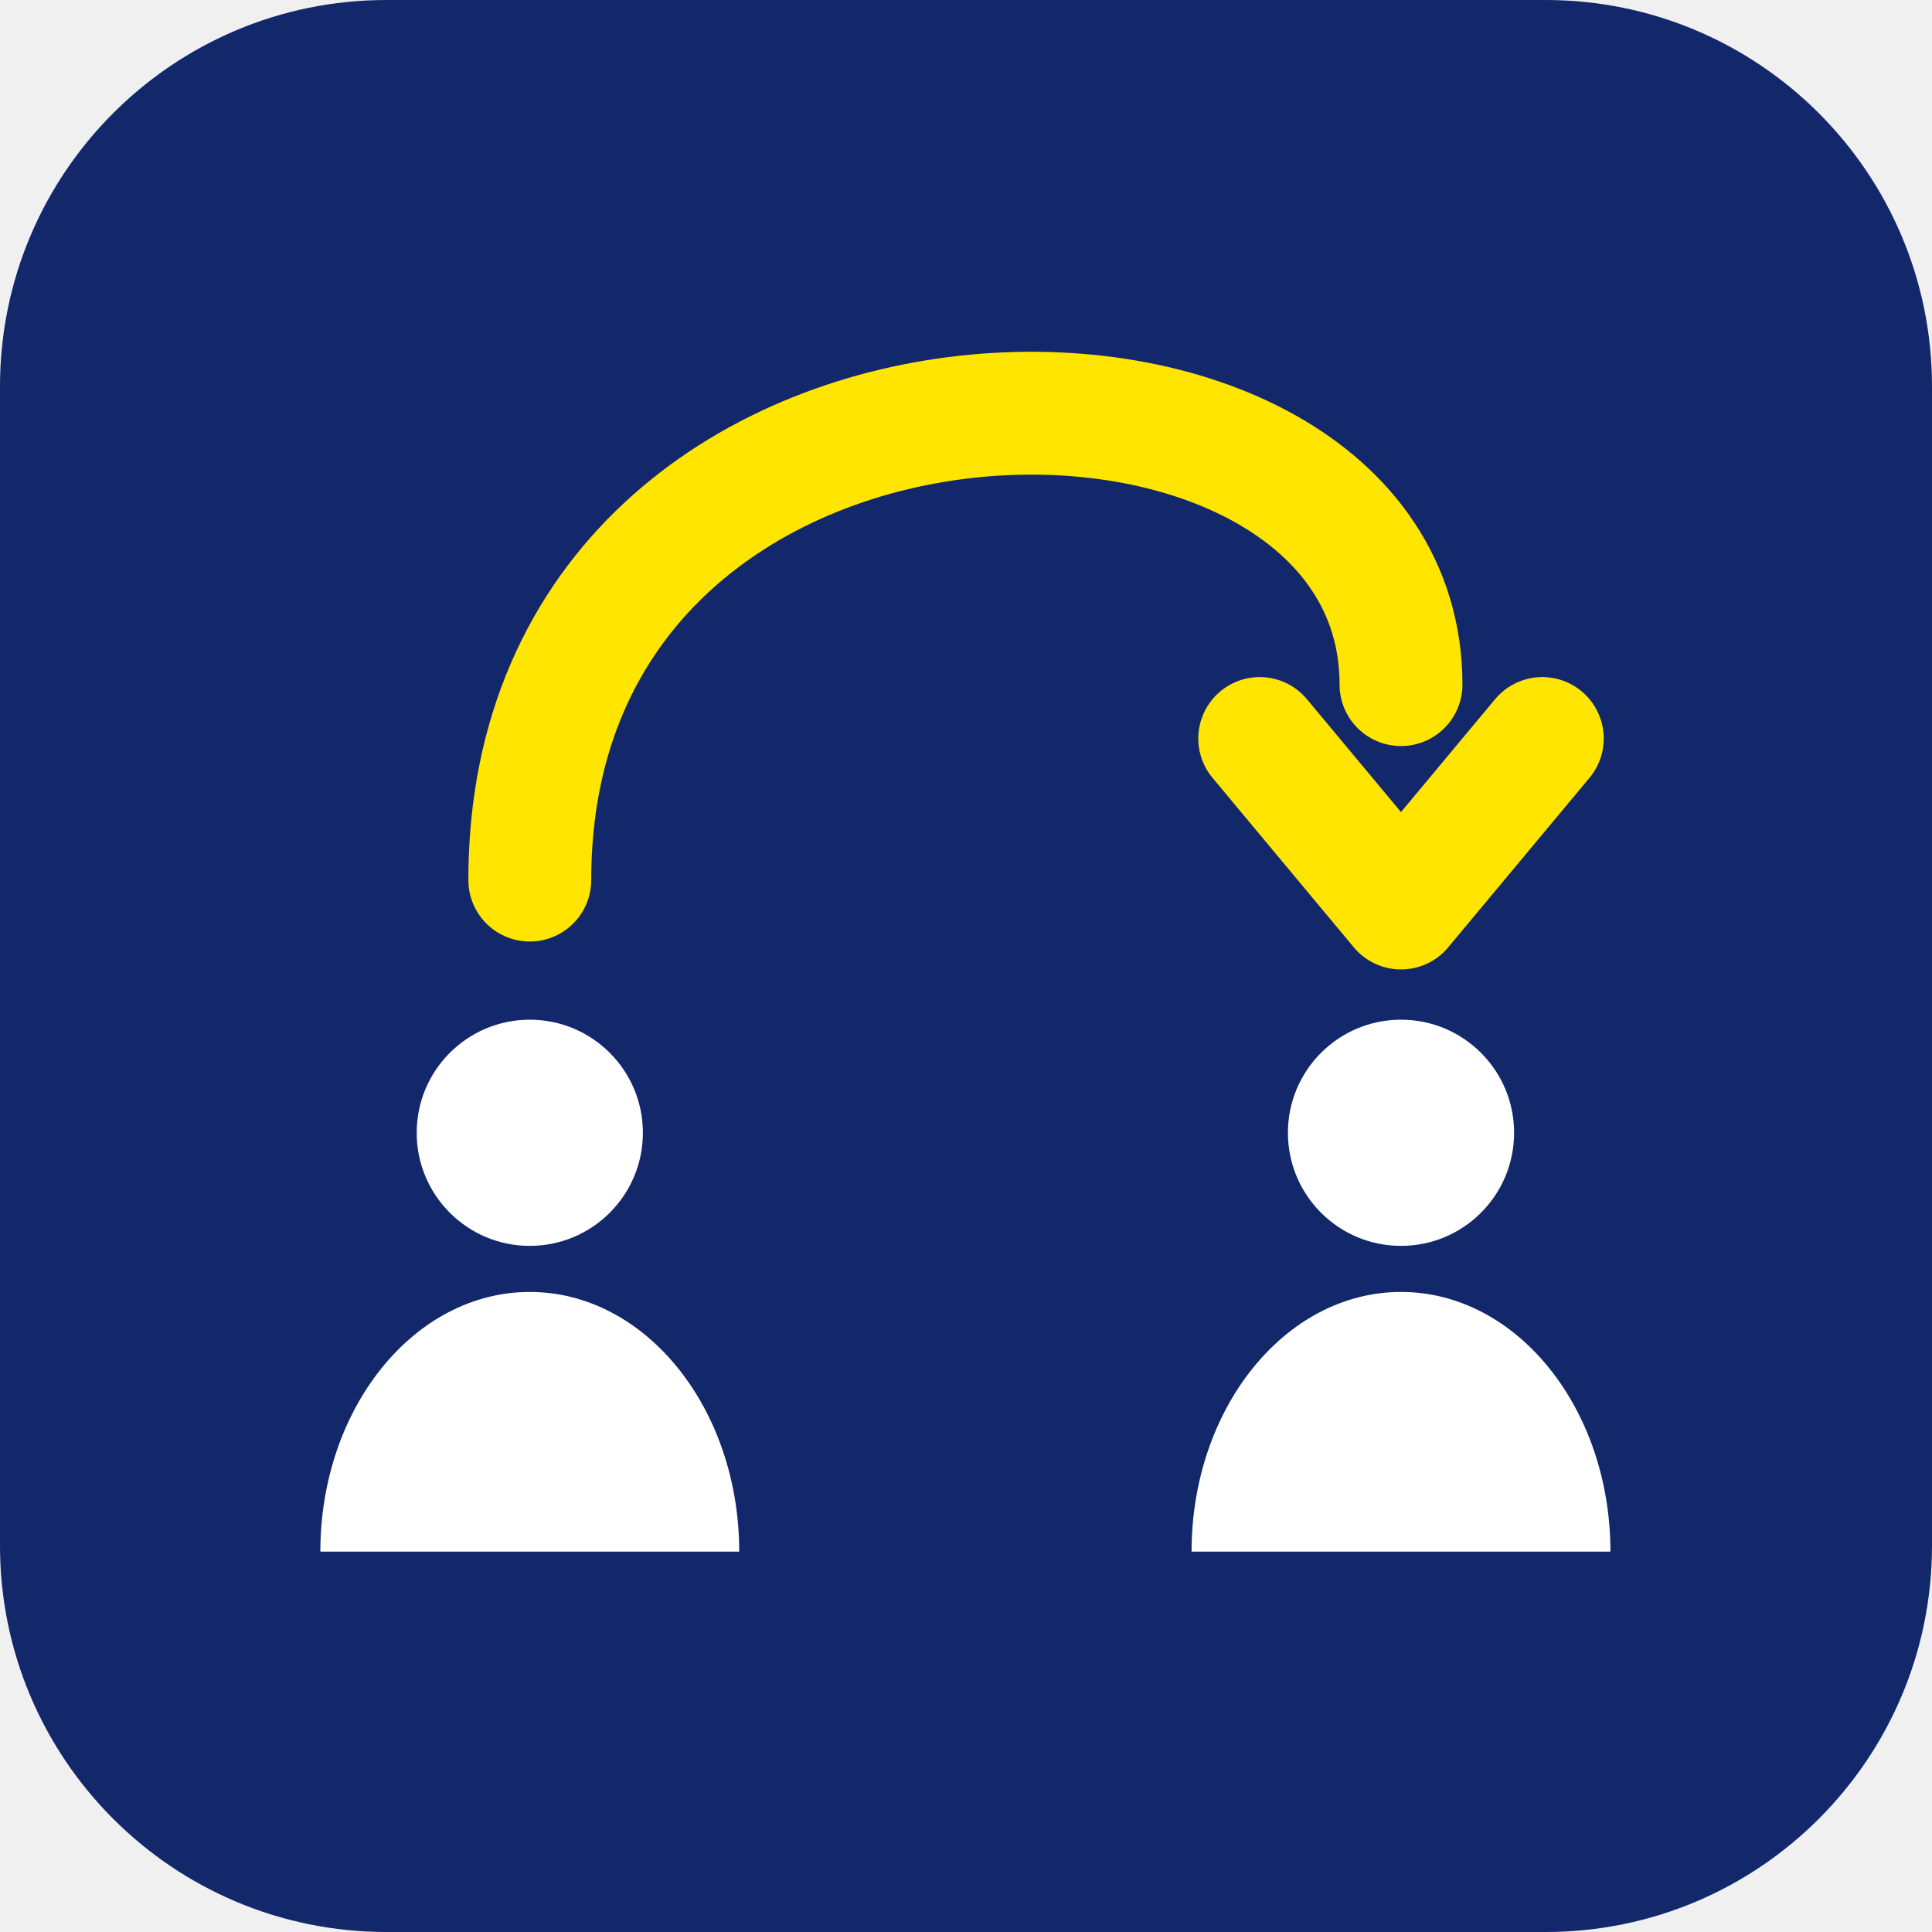
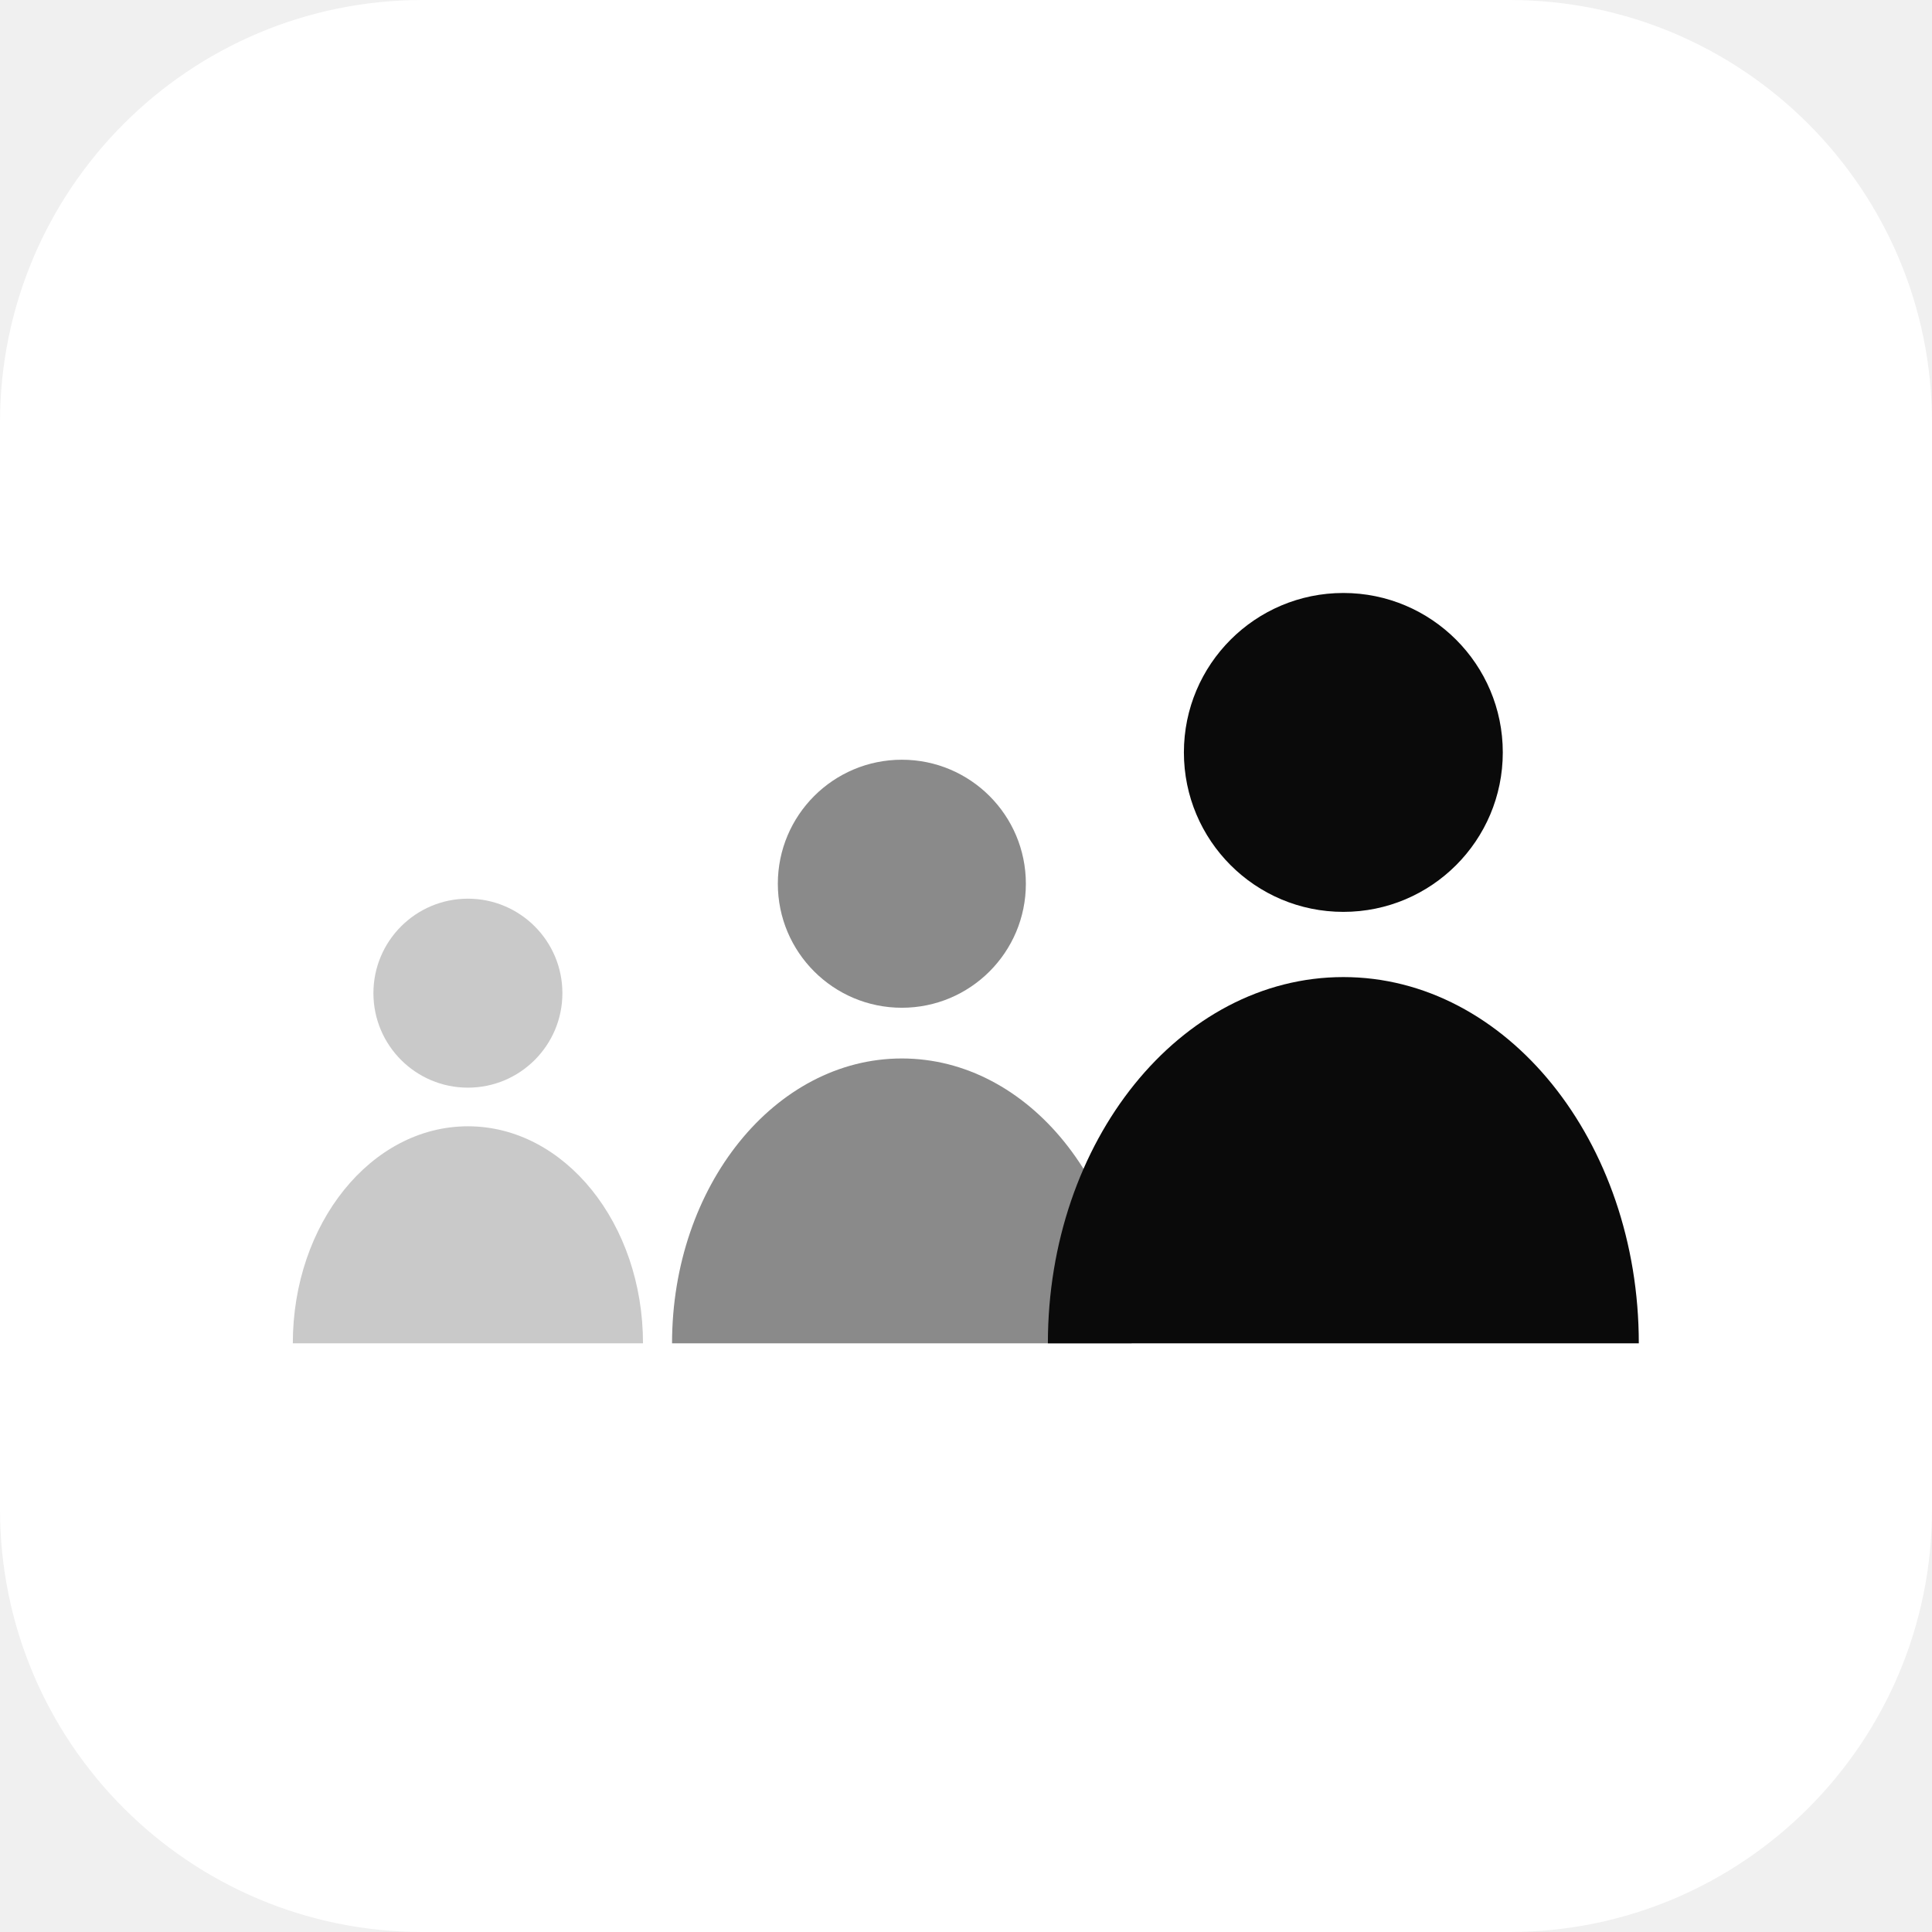
- <svg xmlns="http://www.w3.org/2000/svg" width="64" height="64" viewBox="0 0 64 64">
-   <rect width="64" height="64" rx="12.8" fill="#12286B" />
-   <g transform="translate(8.3 10.7) scale(0.0925)">
-     <circle cx="100.0" cy="290.0" r="40.5" fill="#FFFFFF" />
-     <path d="M25.0 440A75.0 93.0 0 0 1 175.0 440Z" fill="#FFFFFF" />
-     <circle cx="412.0" cy="290.0" r="40.5" fill="#FFFFFF" />
-     <path d="M337.0 440A75.0 93.0 0 0 1 487.0 440Z" fill="#FFFFFF" />
-     <path d="M100.0 199.5C100.0 -10 412.0 -10 412.0 129.5" fill="none" stroke="#FFE500" stroke-width="44" stroke-linecap="round" />
-     <path d="M361.4 148.8L412.0 209.5L462.6 148.8" fill="none" stroke="#FFE500" stroke-width="44" stroke-linecap="round" stroke-linejoin="round" />
-   </g>
+ <svg xmlns="http://www.w3.org/2000/svg" viewBox="16 74 512 512">
+   <rect x="16" y="74" width="512" height="512" rx="112" fill="#FFFFFF" />
+   <circle cx="140" cy="337.2" r="25.04" fill="#C9C9C9" />
+   <path d="M93.6 430A46.4 57.52 0 0 1 186.4 430Z" fill="#C9C9C9" />
+   <circle cx="255" cy="308.2" r="32.865" fill="#8A8A8A" />
+   <path d="M194.1 430A60.9 75.495 0 0 1 315.9 430Z" fill="#8A8A8A" />
+   <circle cx="372" cy="273.4" r="42.255" fill="#0A0A0A" />
+   <path d="M293.7 430A78.3 97.065 0 0 1 450.3 430Z" fill="#0A0A0A" />
</svg>
